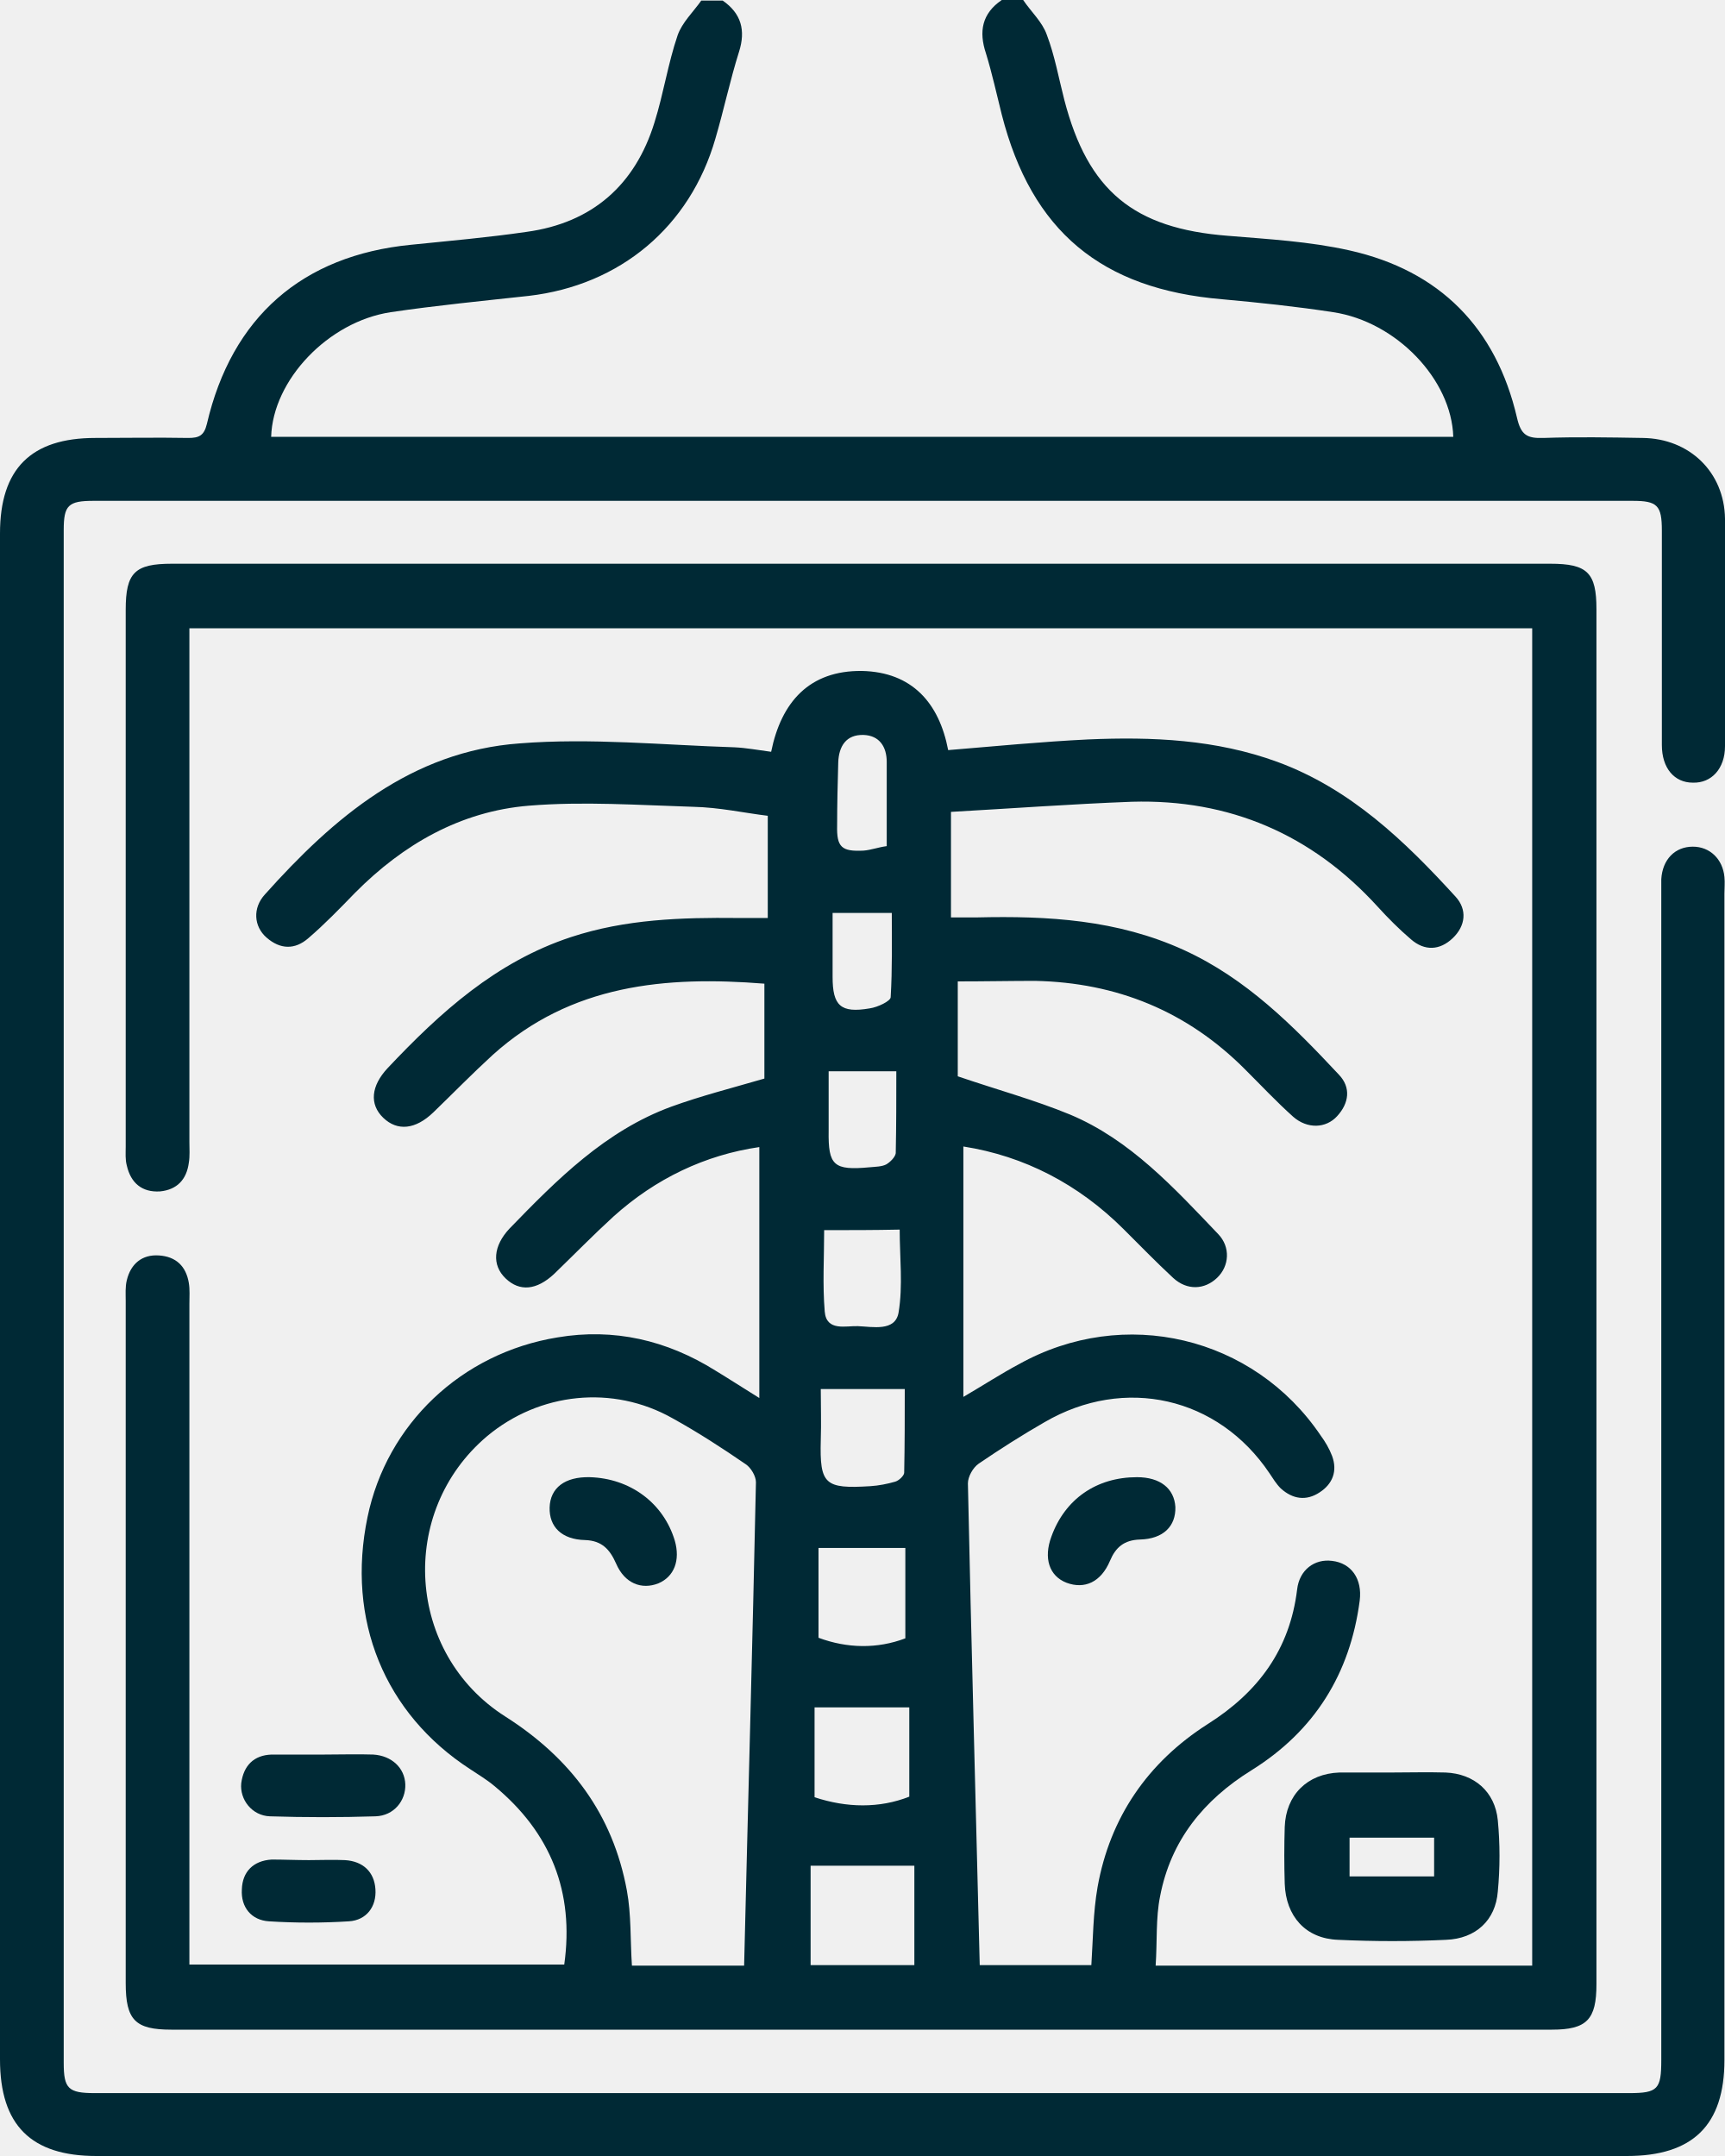
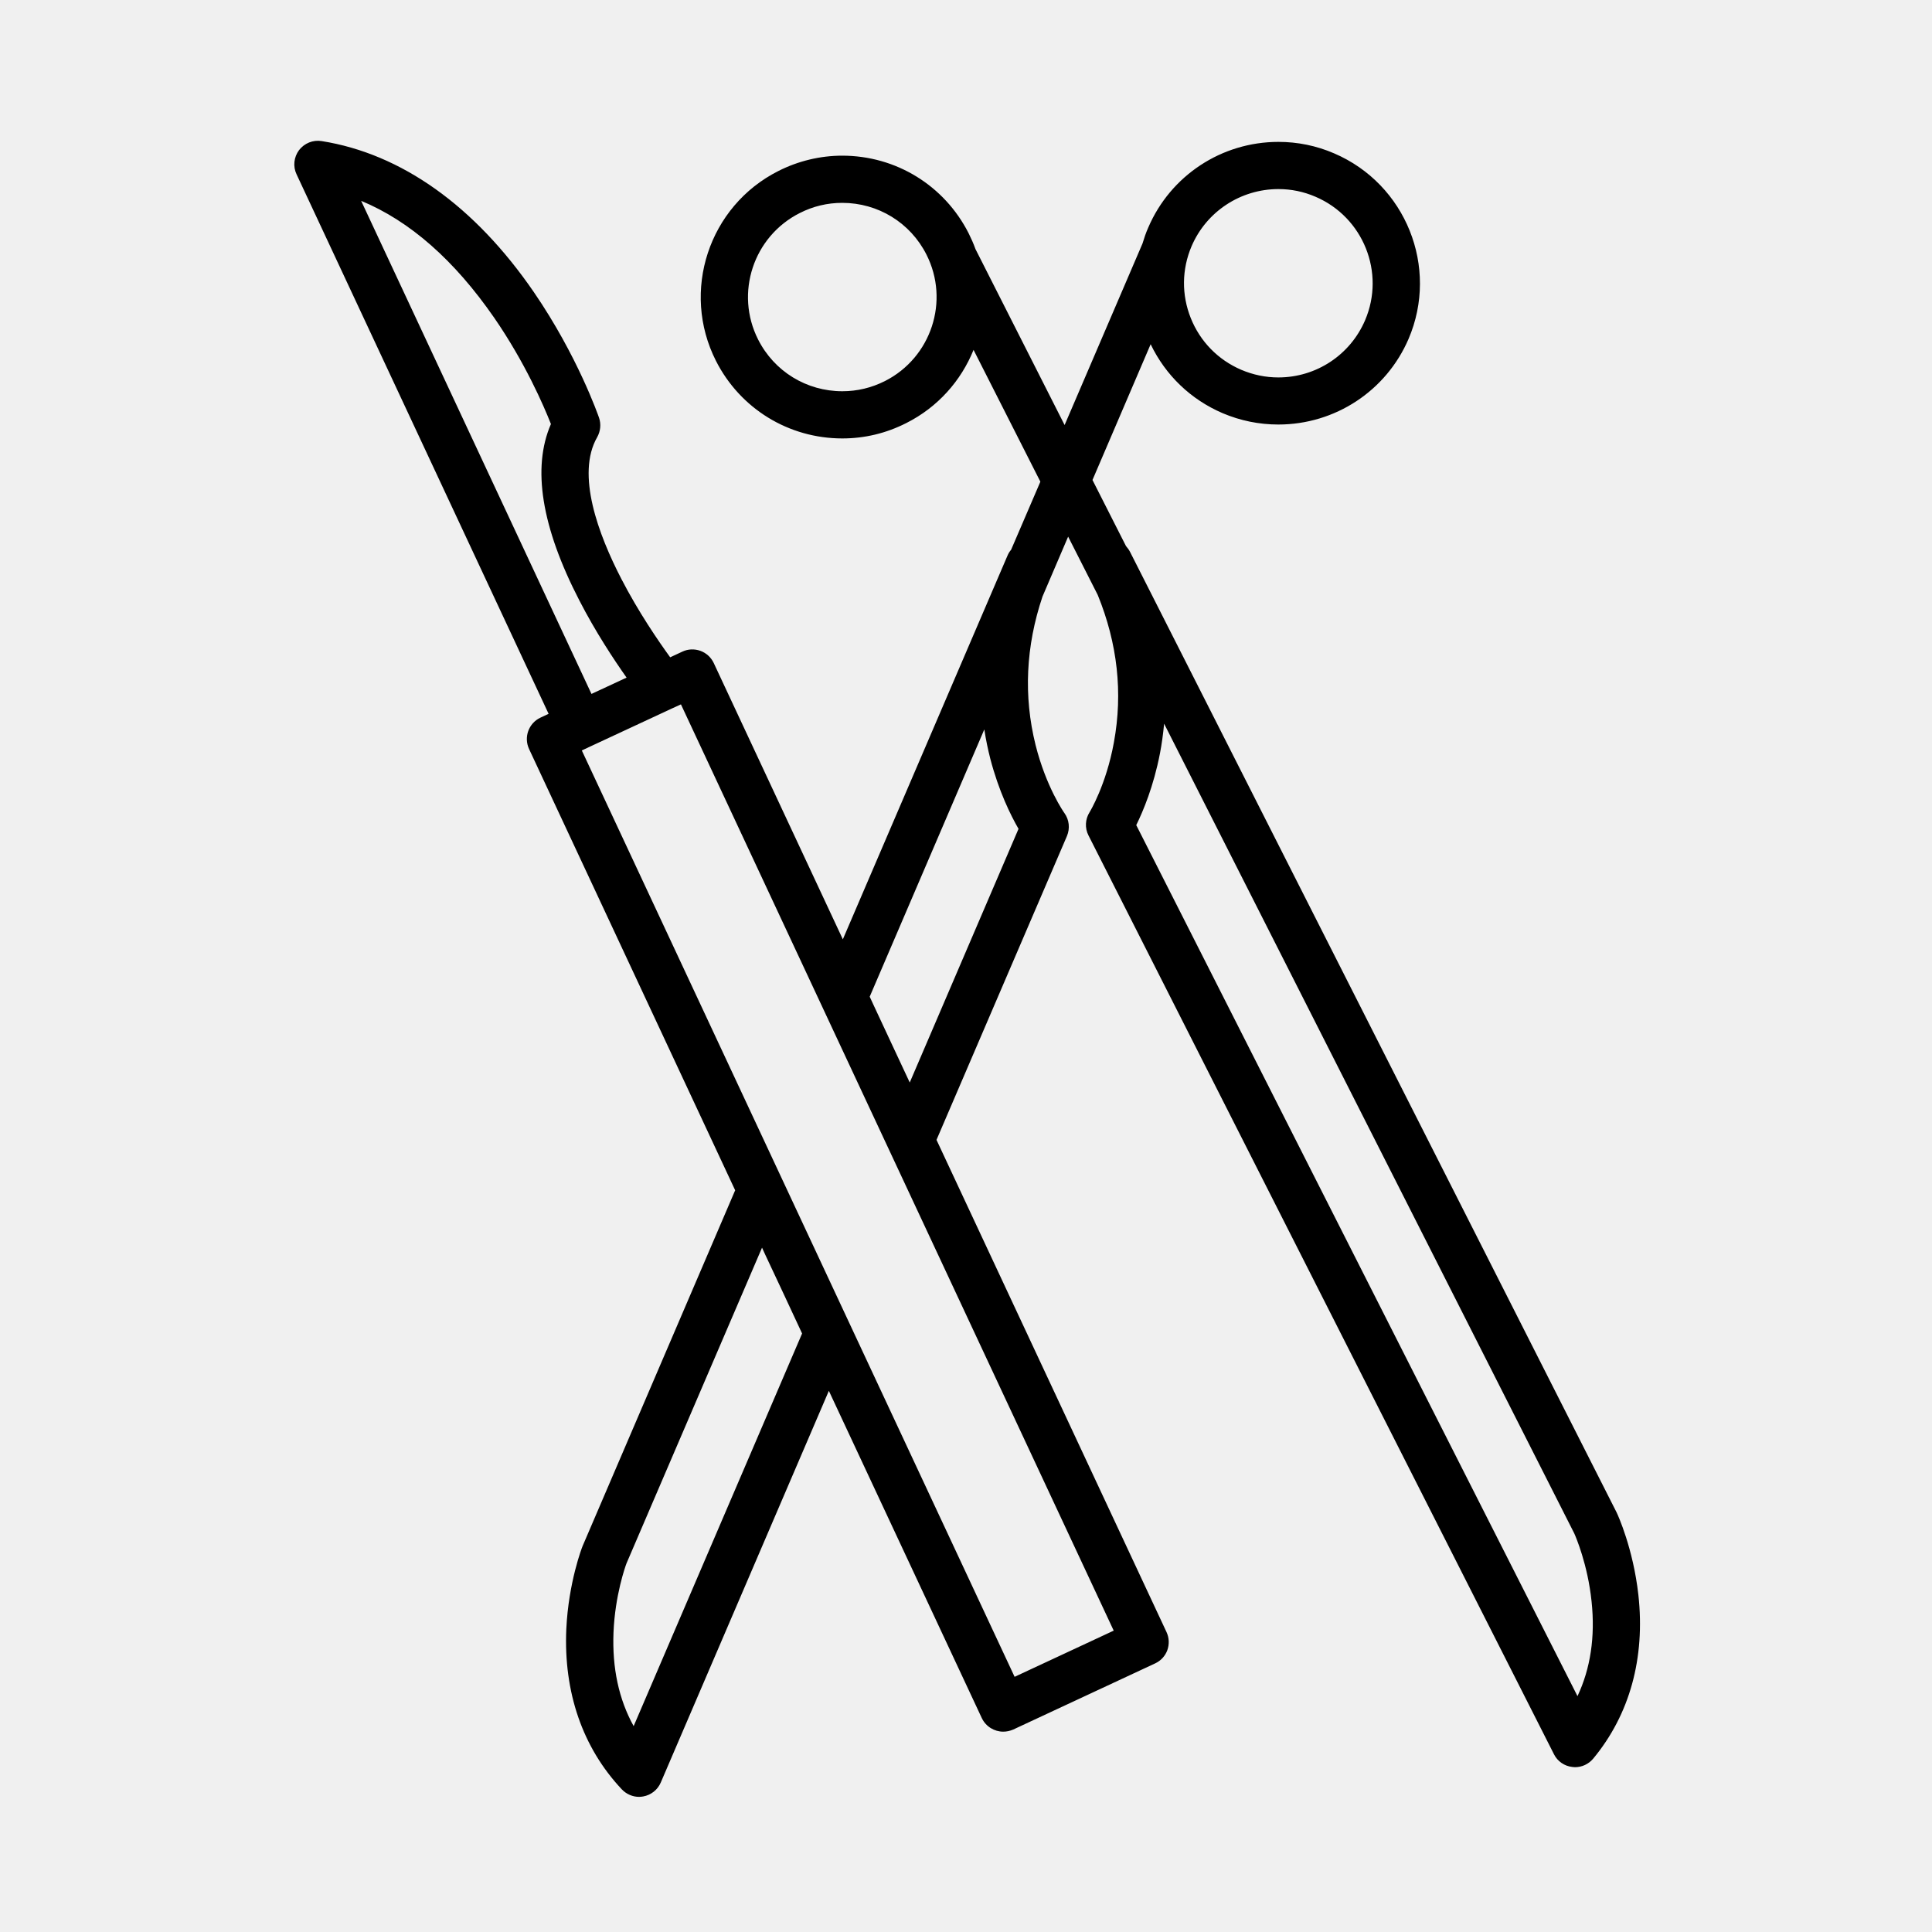
- <svg xmlns="http://www.w3.org/2000/svg" width="48" height="60" viewBox="0 0 48 60" fill="none">
-   <g clip-path="url(#clip0_901_37)">
-     <path d="M28.471 0C28.69 0.328 29.004 0.609 29.129 0.969C29.349 1.547 29.459 2.172 29.616 2.781C30.274 5.312 31.545 6.359 34.165 6.562C35.294 6.656 36.439 6.719 37.553 6.969C40.063 7.531 41.631 9.125 42.212 11.625C42.322 12.109 42.494 12.203 42.949 12.188C43.874 12.156 44.784 12.172 45.71 12.188C47.012 12.203 47.984 13.141 48 14.438C48.031 16.547 48.016 18.656 48 20.766C48 21.391 47.623 21.797 47.106 21.781C46.588 21.781 46.243 21.375 46.243 20.734C46.243 18.75 46.243 16.75 46.243 14.766C46.243 14.062 46.118 13.938 45.427 13.938C31.153 13.938 16.878 13.938 2.604 13.938C1.898 13.938 1.773 14.062 1.773 14.75C1.773 28.969 1.773 43.188 1.773 57.406C1.773 58.125 1.898 58.25 2.635 58.25C16.863 58.25 31.106 58.25 45.333 58.25C46.133 58.25 46.227 58.141 46.227 57.328C46.227 46.562 46.227 35.812 46.227 25.047C46.227 24.859 46.227 24.656 46.227 24.469C46.259 23.922 46.604 23.562 47.106 23.562C47.577 23.562 47.937 23.906 47.984 24.406C48 24.562 47.984 24.719 47.984 24.875C47.984 35.688 47.984 46.516 47.984 57.328C47.984 59.141 47.106 60 45.271 60C31.075 60 16.878 60 2.682 60C0.863 60 0 59.141 0 57.312C0 43.156 0 29 0 14.844C0 13.047 0.863 12.188 2.651 12.188C3.514 12.188 4.376 12.172 5.239 12.188C5.537 12.188 5.678 12.125 5.757 11.797C6.447 8.828 8.408 7.109 11.435 6.812C12.502 6.703 13.584 6.609 14.651 6.453C16.486 6.203 17.678 5.141 18.212 3.406C18.463 2.609 18.588 1.766 18.855 0.984C18.98 0.625 19.294 0.328 19.514 0.016C19.718 0.016 19.906 0.016 20.11 0.016C20.627 0.375 20.753 0.844 20.565 1.438C20.314 2.234 20.141 3.062 19.906 3.859C19.2 6.312 17.255 7.938 14.714 8.234C13.428 8.375 12.141 8.5 10.871 8.688C9.129 8.953 7.592 10.578 7.545 12.156C18.51 12.156 29.474 12.156 40.439 12.156C40.392 10.562 38.855 8.953 37.098 8.688C36.078 8.531 35.043 8.422 34.008 8.328C30.651 8.047 28.706 6.438 27.875 3.188C27.733 2.625 27.608 2.047 27.435 1.484C27.231 0.875 27.326 0.375 27.875 0C28.078 0 28.267 0 28.471 0Z" fill="#002935" />
-     <path d="M26.651 27.312C26.651 28.281 26.651 29.172 26.651 29.953C27.749 30.328 28.784 30.609 29.772 31.016C31.451 31.719 32.674 33.062 33.898 34.344C34.243 34.703 34.211 35.234 33.866 35.562C33.521 35.891 33.035 35.922 32.643 35.562C32.172 35.125 31.717 34.656 31.262 34.203C30.007 32.953 28.502 32.172 26.807 31.906C26.807 34.188 26.807 36.469 26.807 38.875C27.419 38.516 27.874 38.219 28.345 37.969C31.278 36.328 34.886 37.188 36.752 39.953C36.878 40.125 36.988 40.312 37.066 40.516C37.223 40.938 37.082 41.297 36.721 41.531C36.345 41.781 35.968 41.719 35.639 41.422C35.513 41.297 35.419 41.141 35.325 41C33.898 38.875 31.294 38.281 29.066 39.578C28.439 39.938 27.827 40.328 27.231 40.734C27.074 40.844 26.933 41.094 26.933 41.281C27.027 45.734 27.152 50.188 27.262 54.688C28.313 54.688 29.333 54.688 30.368 54.688C30.415 53.969 30.415 53.234 30.541 52.516C30.886 50.578 31.937 49.047 33.6 47.984C35.011 47.094 35.89 45.906 36.094 44.234C36.156 43.688 36.58 43.375 37.066 43.438C37.6 43.5 37.913 43.938 37.835 44.547C37.568 46.578 36.58 48.172 34.823 49.266C33.49 50.094 32.58 51.219 32.282 52.766C32.157 53.375 32.203 54.031 32.157 54.703C35.717 54.703 39.153 54.703 42.635 54.703C42.635 42.297 42.635 29.906 42.635 17.484C30.196 17.484 17.772 17.484 5.27 17.484C5.27 17.734 5.27 17.953 5.27 18.188C5.27 22.719 5.27 27.25 5.27 31.781C5.27 31.969 5.286 32.172 5.254 32.359C5.192 32.828 4.925 33.109 4.454 33.156C3.953 33.188 3.639 32.922 3.529 32.438C3.482 32.266 3.498 32.094 3.498 31.906C3.498 26.922 3.498 21.953 3.498 16.969C3.498 15.938 3.749 15.688 4.784 15.688C17.568 15.688 30.352 15.688 43.137 15.688C44.172 15.688 44.423 15.938 44.423 16.953C44.423 29.703 44.423 42.453 44.423 55.219C44.423 56.203 44.156 56.484 43.184 56.484C30.384 56.484 17.584 56.484 4.768 56.484C3.764 56.484 3.498 56.219 3.498 55.188C3.498 48.859 3.498 42.531 3.498 36.203C3.498 36.016 3.482 35.812 3.529 35.625C3.639 35.172 3.953 34.906 4.423 34.938C4.894 34.969 5.176 35.234 5.254 35.703C5.286 35.891 5.27 36.094 5.27 36.281C5.27 42.156 5.27 48.031 5.27 53.922C5.27 54.156 5.27 54.391 5.27 54.672C8.753 54.672 12.204 54.672 15.701 54.672C15.984 52.656 15.325 51 13.756 49.703C13.553 49.531 13.317 49.391 13.082 49.234C10.698 47.688 9.631 45.078 10.227 42.219C10.76 39.641 12.831 37.656 15.513 37.219C17.082 36.953 18.556 37.297 19.905 38.141C20.266 38.359 20.627 38.594 21.129 38.906C21.129 36.484 21.129 34.203 21.129 31.922C19.623 32.141 18.243 32.797 17.066 33.859C16.502 34.375 15.968 34.922 15.419 35.453C14.933 35.906 14.462 35.953 14.07 35.578C13.678 35.203 13.725 34.672 14.18 34.188C15.498 32.828 16.847 31.469 18.682 30.797C19.498 30.5 20.36 30.281 21.27 30.016C21.27 29.188 21.27 28.297 21.27 27.375C18.525 27.156 15.89 27.391 13.709 29.359C13.145 29.875 12.611 30.422 12.062 30.953C11.56 31.438 11.058 31.484 10.666 31.109C10.274 30.734 10.321 30.219 10.792 29.719C12.251 28.172 13.803 26.766 15.89 26.078C17.411 25.578 18.964 25.531 20.533 25.547C20.784 25.547 21.035 25.547 21.364 25.547C21.364 24.609 21.364 23.703 21.364 22.703C20.721 22.625 20.015 22.469 19.294 22.453C17.772 22.406 16.235 22.297 14.713 22.422C12.815 22.578 11.215 23.5 9.882 24.844C9.458 25.281 9.035 25.719 8.58 26.109C8.204 26.438 7.796 26.422 7.419 26.094C7.058 25.781 7.027 25.266 7.372 24.891C9.286 22.75 11.451 20.906 14.462 20.688C16.439 20.531 18.447 20.734 20.439 20.797C20.768 20.812 21.098 20.875 21.458 20.922C21.741 19.531 22.525 18.656 23.984 18.672C25.38 18.703 26.133 19.562 26.384 20.875C27.701 20.766 28.988 20.641 30.274 20.578C32.062 20.5 33.835 20.578 35.545 21.203C37.584 21.953 39.09 23.406 40.502 24.953C40.831 25.312 40.784 25.766 40.423 26.109C40.062 26.453 39.639 26.469 39.262 26.141C38.933 25.859 38.635 25.562 38.337 25.234C36.502 23.219 34.211 22.234 31.498 22.312C29.819 22.375 28.141 22.5 26.462 22.594C26.462 23.641 26.462 24.547 26.462 25.531C26.745 25.531 26.964 25.531 27.184 25.531C29.16 25.484 31.09 25.594 32.941 26.438C34.682 27.234 35.984 28.547 37.255 29.906C37.6 30.266 37.537 30.703 37.207 31.062C36.894 31.406 36.376 31.422 35.984 31.078C35.513 30.656 35.09 30.203 34.651 29.766C33.035 28.141 31.074 27.344 28.8 27.297C28.125 27.297 27.404 27.312 26.651 27.312ZM20.706 54.703C20.815 50.172 20.941 45.719 21.035 41.25C21.035 41.078 20.894 40.844 20.753 40.75C20.094 40.297 19.419 39.859 18.713 39.469C17.051 38.531 15.011 38.75 13.553 39.969C11.058 42.078 11.309 46.016 14.055 47.766C15.874 48.922 17.051 50.484 17.443 52.609C17.568 53.281 17.537 54 17.584 54.703C18.604 54.703 19.623 54.703 20.706 54.703ZM25.443 51.922C24.454 51.922 23.545 51.922 22.556 51.922C22.556 52.797 22.556 53.734 22.556 54.688C23.529 54.688 24.502 54.688 25.443 54.688C25.443 53.734 25.443 52.797 25.443 51.922ZM22.666 47.516C22.666 48.328 22.666 49.156 22.666 50.016C23.56 50.312 24.47 50.328 25.302 50C25.302 49.109 25.302 48.281 25.302 47.516C24.407 47.516 23.592 47.516 22.666 47.516ZM22.776 45.578C23.576 45.875 24.407 45.891 25.192 45.594C25.192 44.703 25.192 43.859 25.192 43.078C24.345 43.078 23.592 43.078 22.776 43.078C22.776 43.891 22.776 44.719 22.776 45.578ZM22.839 38.656C22.839 39.125 22.855 39.594 22.839 40.078C22.807 41.312 22.949 41.438 24.219 41.359C24.454 41.344 24.69 41.297 24.909 41.234C25.019 41.203 25.16 41.062 25.16 40.984C25.176 40.203 25.176 39.406 25.176 38.656C24.313 38.656 23.639 38.656 22.839 38.656ZM22.933 34.234C22.933 35 22.886 35.75 22.949 36.5C22.996 37.062 23.545 36.891 23.874 36.906C24.282 36.922 24.909 37.062 25.003 36.531C25.129 35.781 25.035 35 25.035 34.219C24.298 34.234 23.686 34.234 22.933 34.234ZM23.058 29.812C23.058 30.391 23.058 30.922 23.058 31.469C23.043 32.438 23.2 32.578 24.203 32.484C24.36 32.469 24.533 32.469 24.658 32.406C24.768 32.344 24.909 32.203 24.925 32.094C24.941 31.328 24.941 30.562 24.941 29.812C24.251 29.812 23.717 29.812 23.058 29.812ZM23.168 25.406C23.168 26.031 23.168 26.609 23.168 27.188C23.168 27.984 23.388 28.203 24.203 28.062C24.423 28.031 24.784 27.859 24.784 27.75C24.831 26.969 24.815 26.188 24.815 25.406C24.219 25.406 23.749 25.406 23.168 25.406ZM24.674 23.547C24.674 22.703 24.674 21.953 24.674 21.203C24.674 20.781 24.47 20.469 24.031 20.453C23.545 20.438 23.341 20.766 23.325 21.219C23.309 21.797 23.294 22.391 23.294 22.969C23.278 23.578 23.419 23.703 24.031 23.672C24.235 23.656 24.439 23.578 24.674 23.547Z" fill="#002935" />
-     <path d="M38.698 49.328C39.2 49.328 39.718 49.313 40.22 49.328C41.02 49.359 41.6 49.859 41.678 50.656C41.741 51.313 41.741 51.984 41.678 52.641C41.616 53.438 41.067 53.953 40.235 53.984C39.247 54.031 38.243 54.031 37.239 53.984C36.33 53.953 35.78 53.328 35.749 52.422C35.733 51.891 35.733 51.375 35.749 50.844C35.78 49.953 36.377 49.359 37.271 49.328C37.757 49.328 38.227 49.328 38.698 49.328ZM37.553 52.219C38.369 52.219 39.122 52.219 39.906 52.219C39.906 51.828 39.906 51.484 39.906 51.141C39.09 51.141 38.322 51.141 37.553 51.141C37.553 51.516 37.553 51.844 37.553 52.219Z" fill="#002935" />
-     <path d="M9.035 48.828C9.49 48.828 9.945 48.813 10.384 48.828C10.902 48.859 11.262 49.203 11.278 49.656C11.294 50.109 10.964 50.531 10.447 50.547C9.474 50.578 8.486 50.578 7.513 50.547C7.011 50.531 6.666 50.078 6.713 49.625C6.776 49.141 7.058 48.844 7.56 48.828C8.062 48.828 8.549 48.828 9.035 48.828Z" fill="#002935" />
-     <path d="M31.639 41.109C32.282 41.109 32.674 41.422 32.706 41.938C32.721 42.469 32.376 42.828 31.717 42.844C31.278 42.859 31.043 43.062 30.886 43.438C30.635 44.031 30.18 44.234 29.678 44.047C29.192 43.859 29.035 43.359 29.255 42.766C29.631 41.719 30.509 41.109 31.639 41.109Z" fill="#002935" />
-     <path d="M8.596 51.766C8.926 51.766 9.271 51.75 9.6 51.766C10.102 51.797 10.416 52.094 10.447 52.578C10.479 53.062 10.197 53.438 9.71 53.469C8.973 53.516 8.22 53.516 7.483 53.469C6.996 53.438 6.698 53.078 6.73 52.578C6.745 52.094 7.044 51.781 7.561 51.75C7.891 51.75 8.251 51.766 8.596 51.766Z" fill="#002935" />
-     <path d="M16.408 41.109C17.538 41.141 18.463 41.828 18.777 42.875C18.934 43.422 18.761 43.875 18.322 44.063C17.851 44.25 17.381 44.063 17.145 43.516C16.973 43.125 16.753 42.875 16.283 42.859C15.624 42.844 15.279 42.484 15.294 41.953C15.31 41.406 15.718 41.094 16.408 41.109Z" fill="#002935" />
-   </g>
+ <svg xmlns="http://www.w3.org/2000/svg" width="100" zoomAndPan="magnify" viewBox="0 0 75 75" height="100" preserveAspectRatio="xMidYMid meet" version="1.0">
  <defs>
-     <clipPath id="clip0_901_37">
-       <rect width="48" height="60" fill="white" />
+     <clipPath id="f68ed3287b">
+       <path d="M 11.363 5.332 L 63.863 5.332 L 63.863 69.832 L 11.363 69.832 Z M 11.363 5.332 " clip-rule="nonzero" />
    </clipPath>
  </defs>
+   <g clip-path="url(#f68ed3287b)">
+     <path fill="#000000" d="M 63.602 61.918 C 63.402 60.113 62.797 58.797 62.77 58.742 C 62.766 58.734 62.762 58.727 62.758 58.715 L 43.867 21.422 C 43.824 21.34 43.77 21.266 43.711 21.199 L 42.41 18.633 L 44.668 13.363 C 45.246 14.566 46.223 15.508 47.461 16.039 C 48.152 16.332 48.879 16.48 49.625 16.48 C 51.828 16.48 53.812 15.176 54.68 13.156 C 55.871 10.375 54.574 7.145 51.789 5.953 C 51.102 5.656 50.371 5.508 49.629 5.508 C 47.426 5.508 45.441 6.812 44.574 8.836 C 44.484 9.039 44.414 9.246 44.352 9.453 L 41.328 16.5 L 37.867 9.668 C 37.793 9.461 37.703 9.258 37.602 9.055 C 36.66 7.199 34.781 6.043 32.695 6.043 C 31.84 6.043 30.984 6.25 30.219 6.637 C 27.512 8 26.426 11.309 27.793 14.008 C 28.734 15.863 30.613 17.02 32.699 17.02 C 33.566 17.02 34.398 16.82 35.176 16.426 C 36.414 15.805 37.312 14.773 37.793 13.582 L 40.387 18.699 L 39.25 21.344 C 39.191 21.41 39.145 21.488 39.109 21.574 L 32.719 36.465 L 27.707 25.738 C 27.605 25.52 27.418 25.348 27.191 25.266 C 26.961 25.184 26.711 25.191 26.488 25.297 L 26.016 25.516 C 25.551 24.875 24.785 23.758 24.121 22.473 C 23.234 20.758 22.352 18.41 23.184 16.969 C 23.312 16.738 23.34 16.465 23.254 16.215 C 23.219 16.117 22.418 13.812 20.727 11.344 C 18.43 7.996 15.582 5.969 12.488 5.477 C 12.152 5.422 11.816 5.559 11.609 5.828 C 11.406 6.102 11.367 6.461 11.512 6.766 L 21.297 27.711 L 20.98 27.859 C 20.523 28.074 20.324 28.617 20.539 29.078 L 28.539 46.207 L 22.629 59.988 C 22.625 59.996 22.621 60.008 22.617 60.016 C 22.594 60.07 22.07 61.422 21.984 63.238 C 21.875 65.695 22.617 67.848 24.141 69.465 C 24.316 69.648 24.559 69.754 24.809 69.754 C 24.863 69.754 24.918 69.746 24.969 69.738 C 25.273 69.684 25.531 69.48 25.652 69.195 L 32.176 53.992 L 38.113 66.695 C 38.27 67.027 38.602 67.223 38.945 67.223 C 39.074 67.223 39.207 67.195 39.332 67.141 L 44.84 64.574 C 45.062 64.473 45.234 64.285 45.316 64.059 C 45.398 63.828 45.387 63.578 45.285 63.359 L 36.355 44.25 L 41.418 32.457 C 41.543 32.16 41.508 31.824 41.32 31.562 C 41.312 31.555 40.609 30.555 40.199 28.914 C 39.73 27.023 39.82 25.09 40.469 23.16 L 41.465 20.832 L 42.613 23.094 C 43.383 24.98 43.594 26.898 43.242 28.816 C 42.941 30.48 42.301 31.523 42.297 31.531 C 42.125 31.801 42.109 32.145 42.254 32.43 L 60.324 68.098 C 60.461 68.375 60.73 68.559 61.039 68.594 C 61.074 68.598 61.105 68.602 61.141 68.602 C 61.414 68.602 61.672 68.48 61.848 68.27 C 63.266 66.559 63.871 64.363 63.602 61.918 Z M 46.258 9.555 C 46.836 8.211 48.16 7.34 49.629 7.34 C 50.121 7.34 50.605 7.438 51.066 7.637 C 52.922 8.43 53.785 10.582 52.992 12.434 C 52.414 13.781 51.094 14.652 49.625 14.652 C 49.129 14.652 48.645 14.551 48.184 14.355 C 47.285 13.969 46.59 13.258 46.227 12.352 C 45.863 11.445 45.875 10.453 46.258 9.555 Z M 34.352 14.793 C 33.832 15.055 33.277 15.188 32.699 15.188 C 31.309 15.188 30.055 14.418 29.43 13.18 C 28.52 11.383 29.242 9.18 31.047 8.27 C 31.562 8.008 32.117 7.875 32.695 7.875 C 34.086 7.875 35.34 8.645 35.965 9.883 C 36.875 11.68 36.152 13.883 34.352 14.793 Z M 14.02 7.797 C 15.91 8.578 17.641 10.102 19.188 12.34 C 20.383 14.074 21.109 15.754 21.387 16.461 C 20.648 18.16 21.02 20.465 22.492 23.312 C 23.117 24.527 23.82 25.59 24.324 26.305 L 22.961 26.938 Z M 24.598 67.008 C 24.023 65.969 23.762 64.754 23.816 63.375 C 23.875 61.926 24.277 60.805 24.32 60.691 L 29.582 48.434 L 29.703 48.699 L 30.398 50.18 L 31.137 51.766 Z M 43.234 63.301 L 39.387 65.094 L 22.586 29.133 L 22.902 28.984 L 26.117 27.488 L 26.434 27.344 Z M 35.316 42.023 L 34.586 40.461 L 33.895 38.98 L 33.762 38.691 L 38.211 28.316 C 38.273 28.727 38.355 29.105 38.441 29.445 C 38.77 30.711 39.238 31.656 39.539 32.176 Z M 61.238 65.844 L 44.109 32.031 C 44.375 31.492 44.785 30.52 45.031 29.238 C 45.098 28.891 45.152 28.508 45.191 28.094 L 61.113 59.527 C 61.164 59.641 61.637 60.73 61.785 62.172 C 61.93 63.543 61.742 64.773 61.238 65.844 Z M 61.238 65.844 " fill-opacity="1" fill-rule="nonzero" />
+   </g>
</svg>
